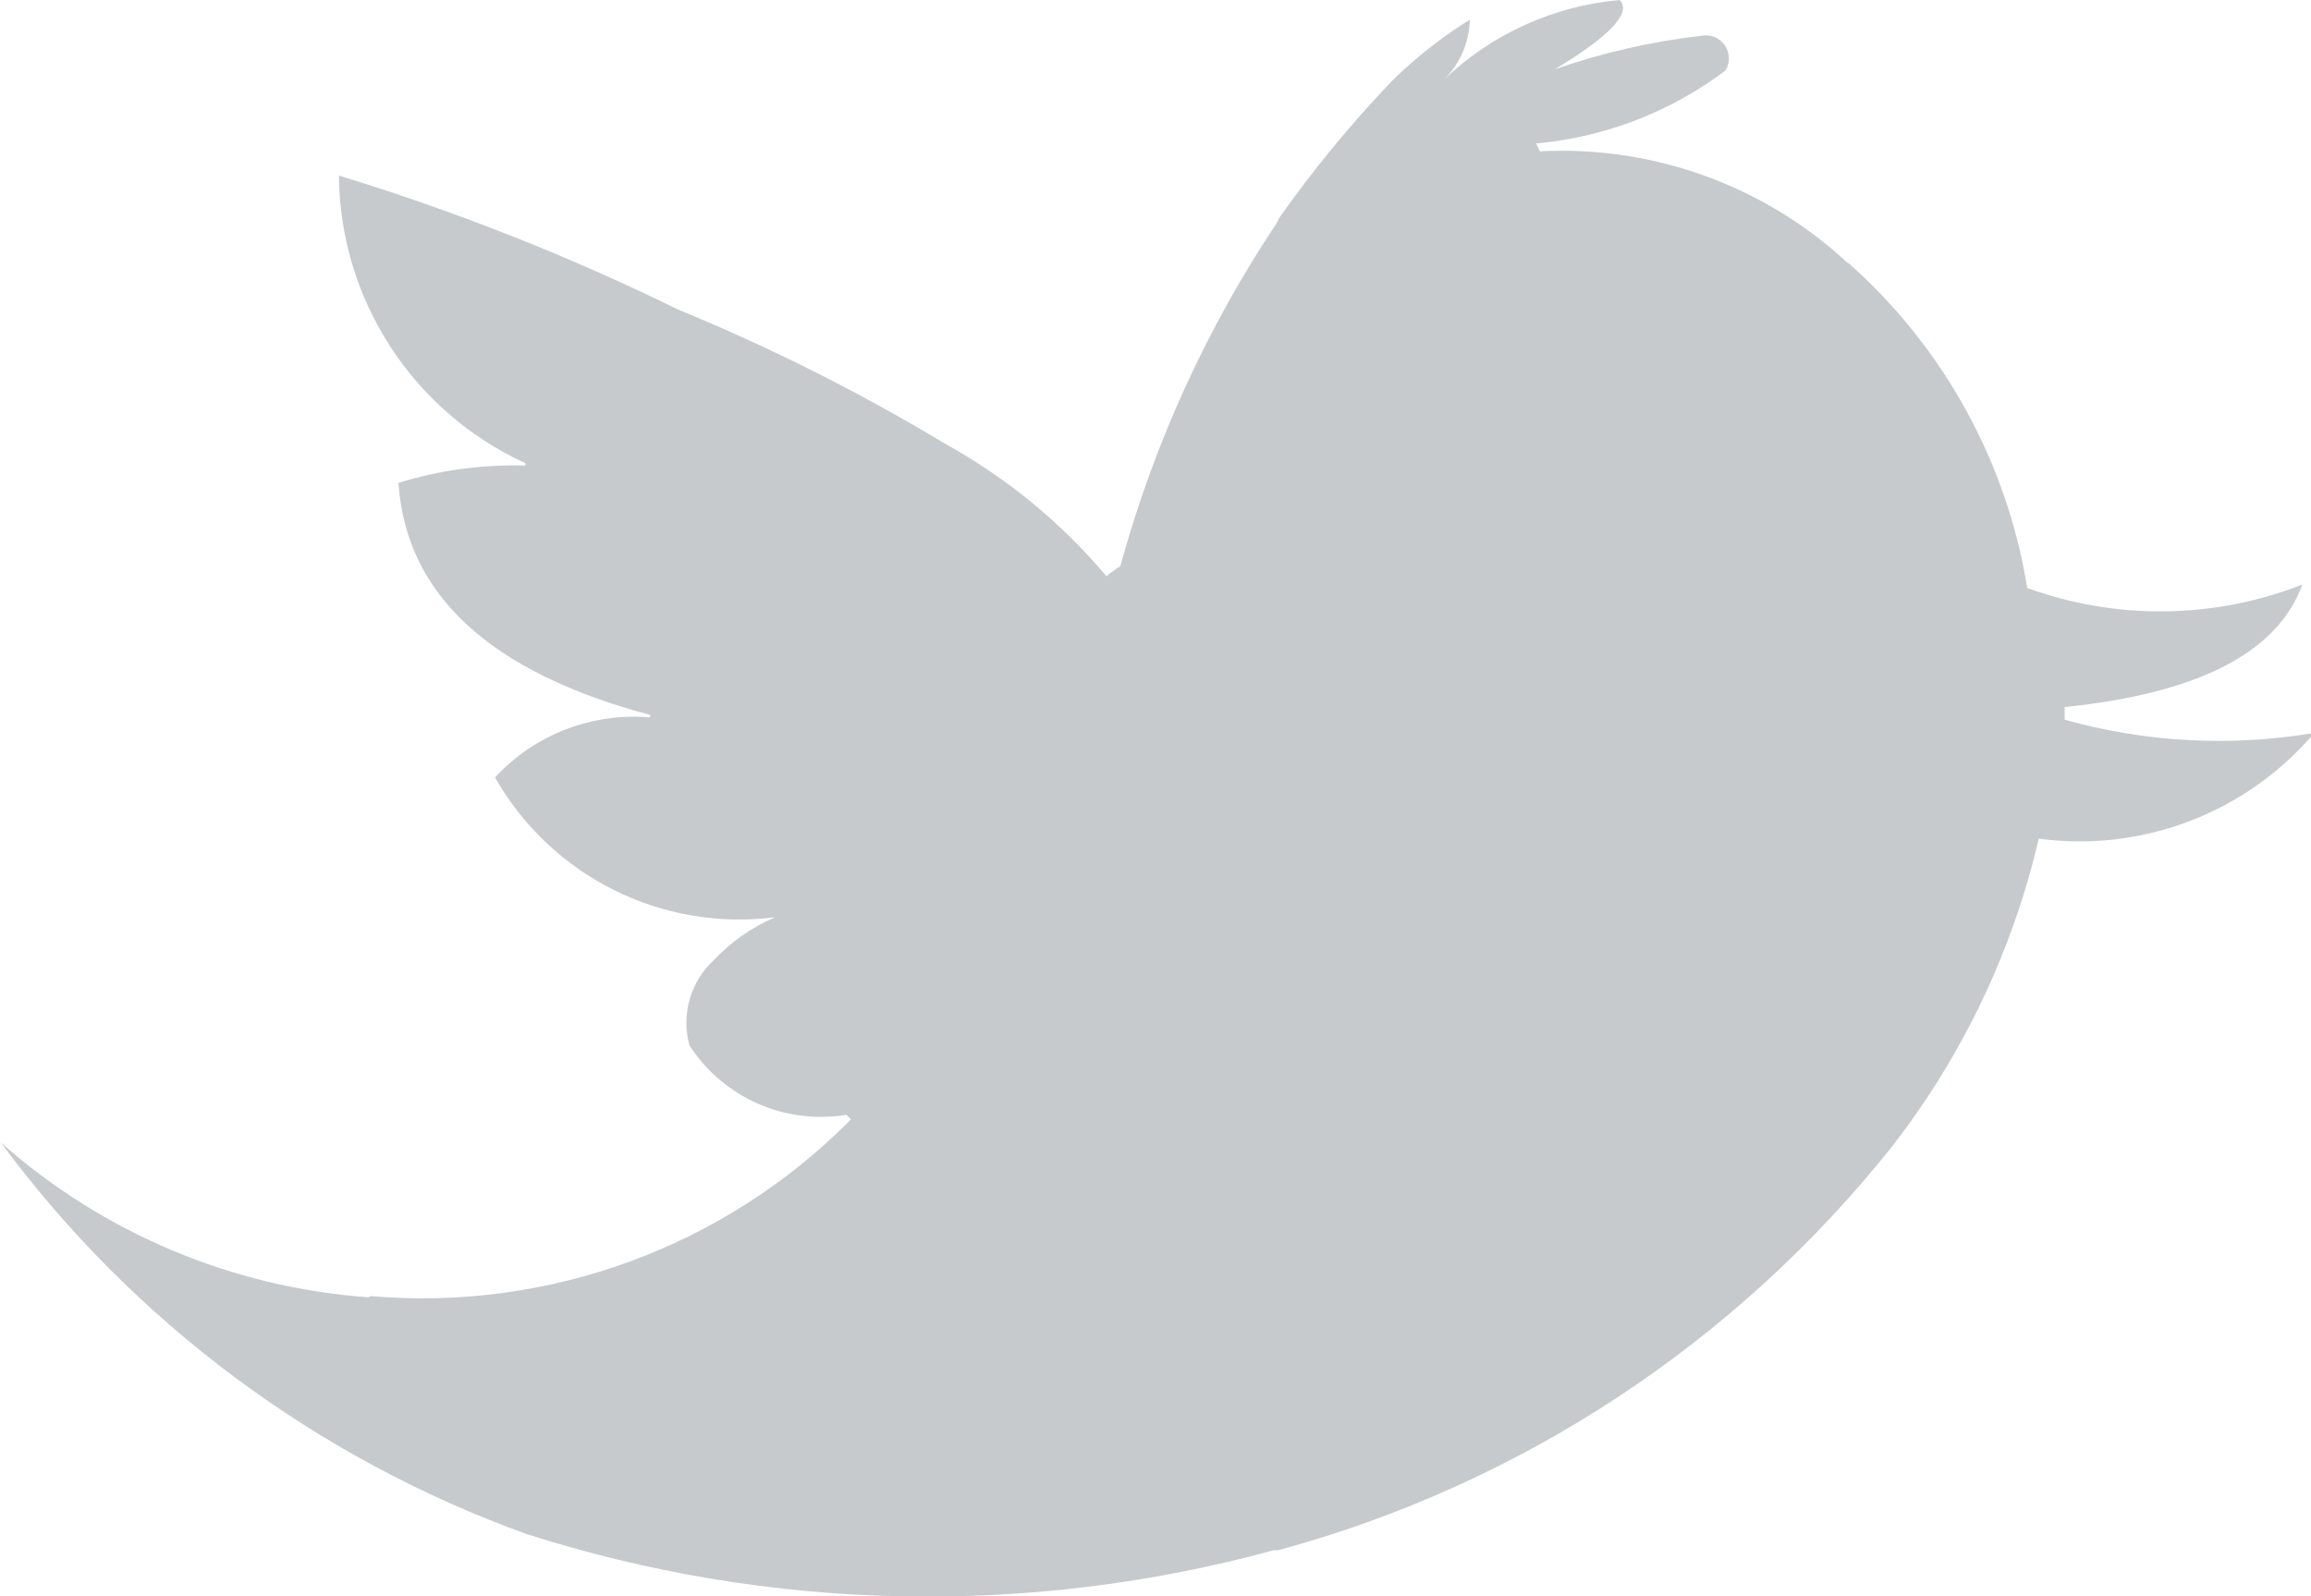
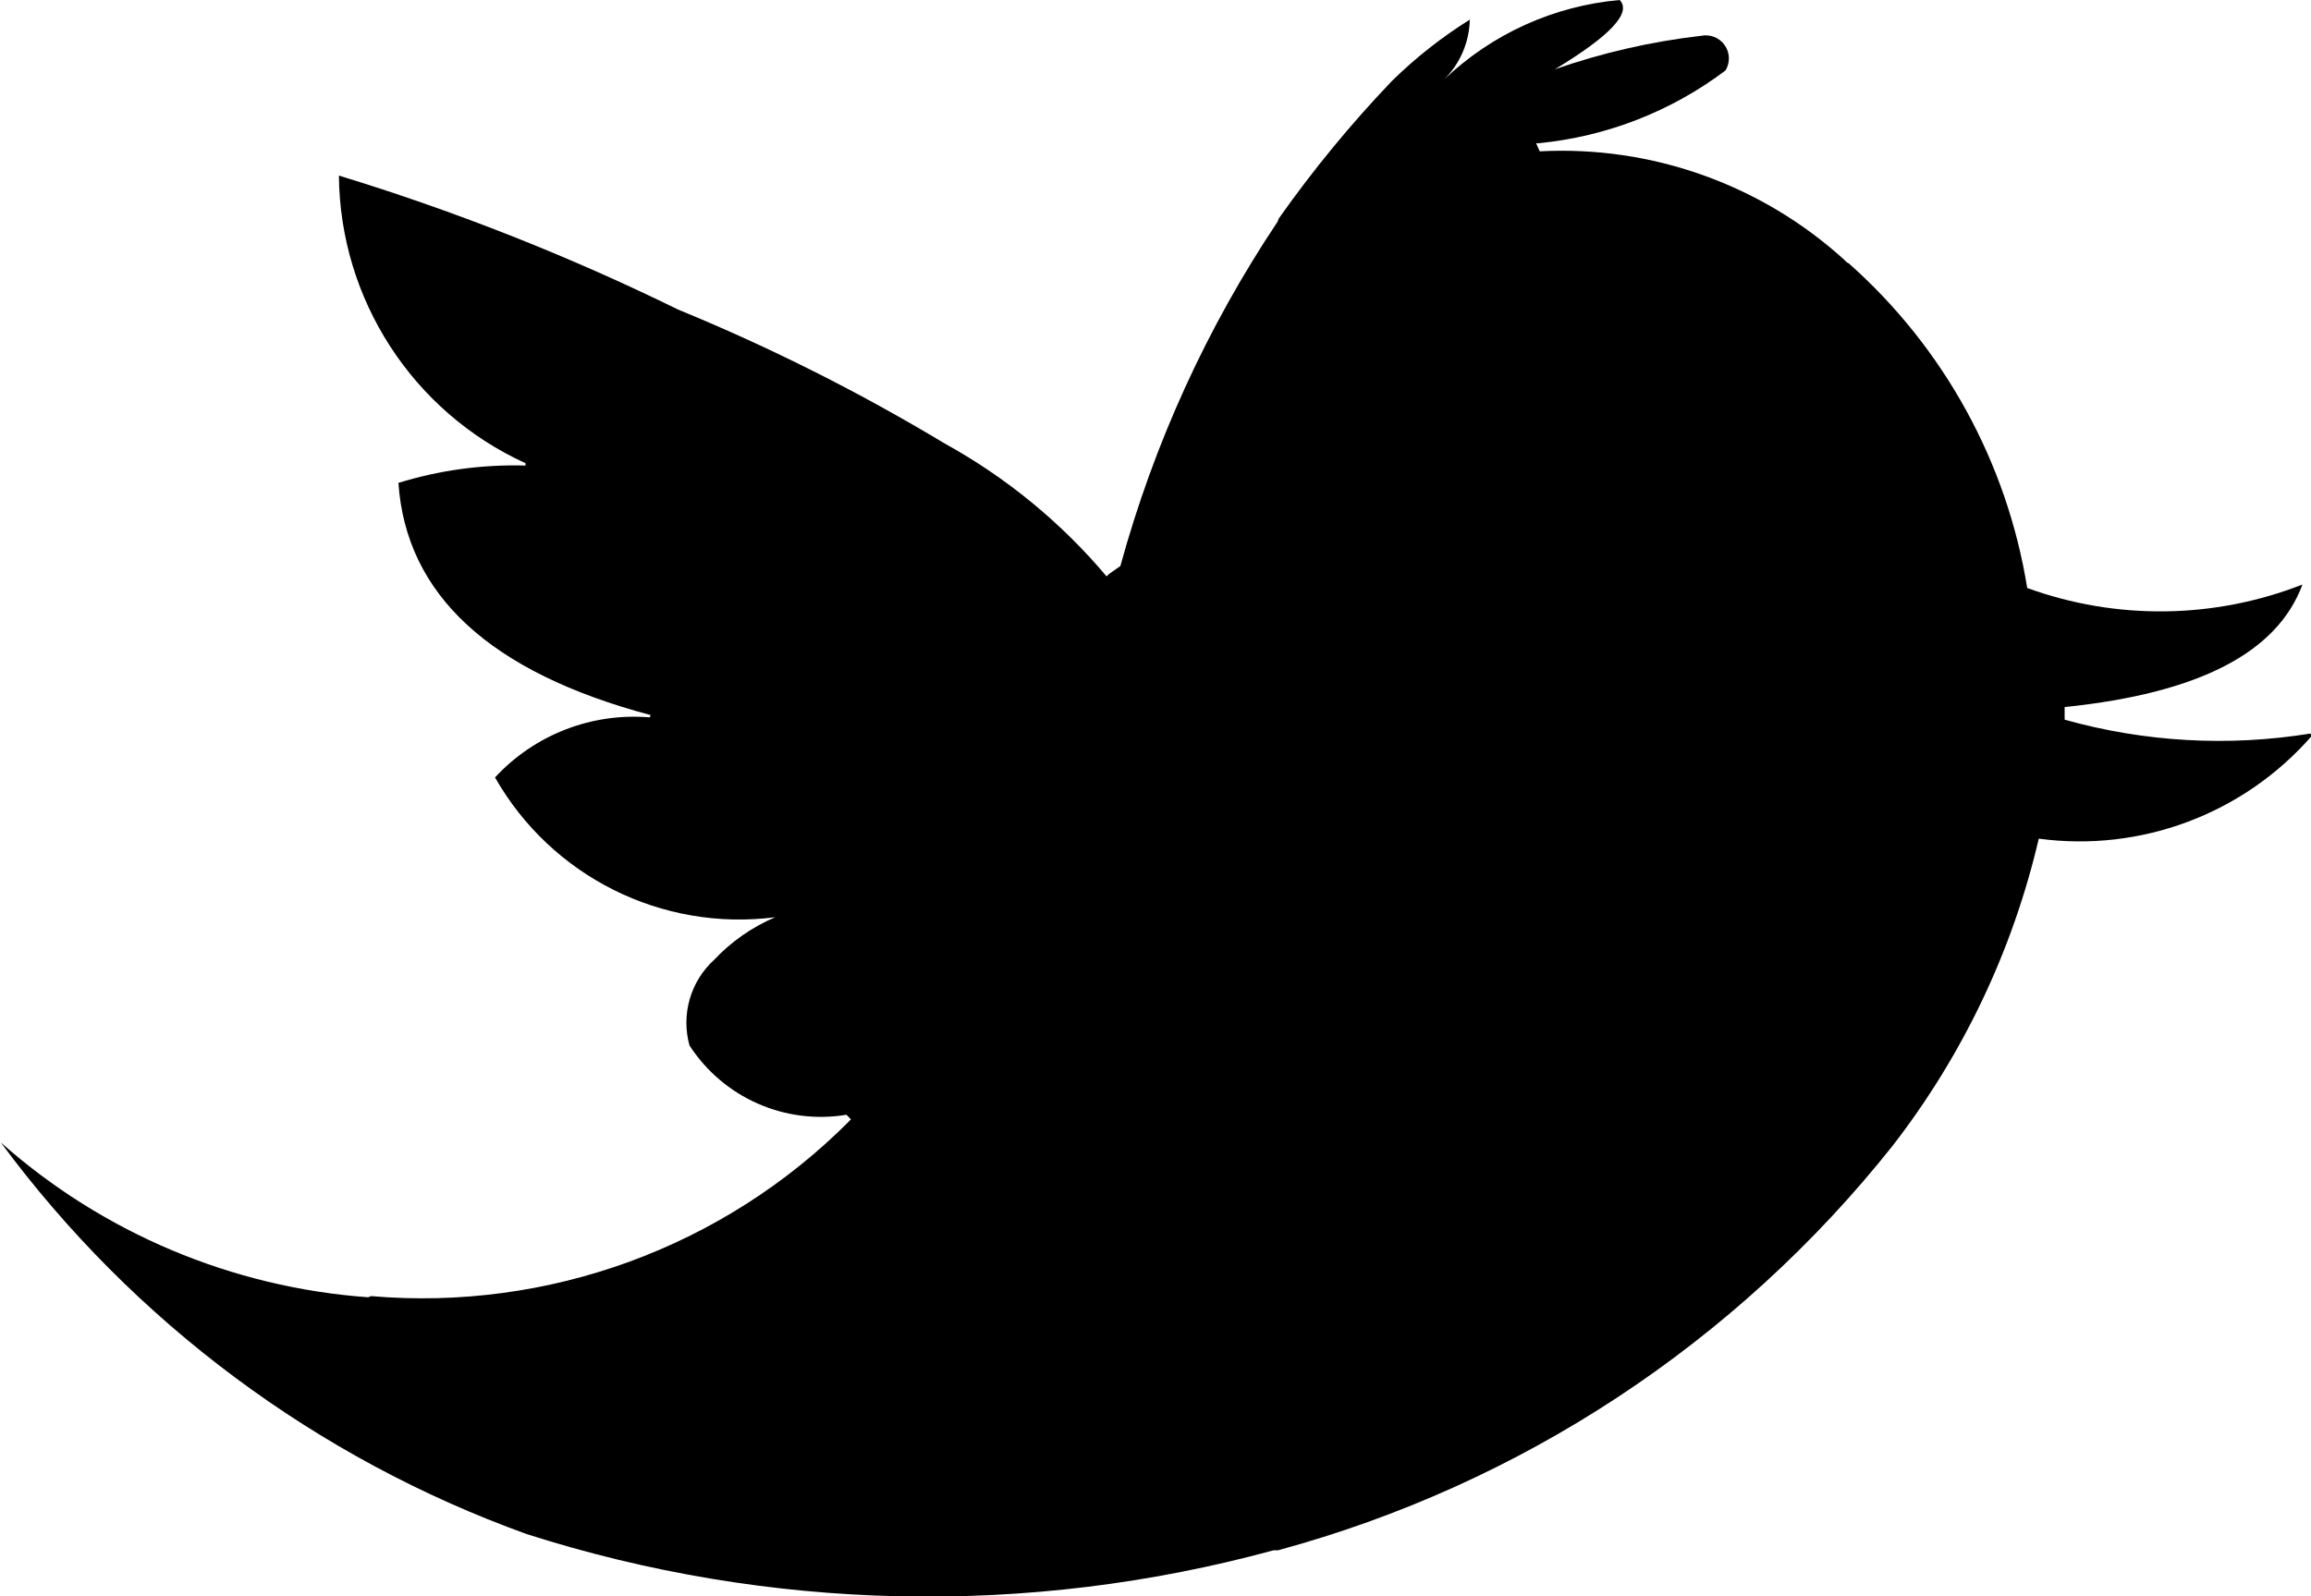
<svg xmlns="http://www.w3.org/2000/svg" width="20" height="13.81" viewBox="0 0 20 13.81">
  <defs>
-     <style>
-       .cls-1 {
-         fill: #c6cacc;
-         fill-rule: evenodd;
-       }
-     </style>
+ 
  </defs>
  <path class="cls-1" d="M435,2799.28a0.1,0.1,0,0,1-.038-0.03,3.636,3.636,0,0,0-2.637-.94l-0.031-.07h0.019a3.2,3.2,0,0,0,1.62-.63,0.2,0.2,0,0,0-.211-0.3,5.85,5.85,0,0,0-1.266.29q0.72-.435.561-0.6a2.523,2.523,0,0,0-1.521.69,0.753,0.753,0,0,0,.224-0.52,3.959,3.959,0,0,0-.673.53,10.371,10.371,0,0,0-.979,1.19l-0.012.03a10.225,10.225,0,0,0-1.36,2.98l-0.1.07-0.019.02a4.966,4.966,0,0,0-1.4-1.15,17.009,17.009,0,0,0-2.308-1.16,19.843,19.843,0,0,0-2.936-1.16,2.763,2.763,0,0,0,1.615,2.49v0.02a3.411,3.411,0,0,0-1.1.15q0.1,1.455,2.182,2.01l-0.006.02a1.638,1.638,0,0,0-1.34.52,2.431,2.431,0,0,0,2.425,1.21,1.575,1.575,0,0,0-.53.37,0.737,0.737,0,0,0-.212.74,1.354,1.354,0,0,0,1.359.6h0l0.038,0.04c-0.007.01-.013,0.01-0.019,0.02a5.213,5.213,0,0,1-4.134,1.51l-0.025.01a5.372,5.372,0,0,1-3.179-1.34,9.782,9.782,0,0,0,4.551,3.39,11.389,11.389,0,0,0,6.465.14h0.038a10.2,10.2,0,0,0,5.317-3.5,6.889,6.889,0,0,0,1.266-2.66,2.665,2.665,0,0,0,2.363-.89l-0.012-.02a4.945,4.945,0,0,1-2.127-.12v-0.11h0.007c1.154-.12,1.833-0.47,2.051-1.06a3.371,3.371,0,0,1-2.382.03A4.77,4.77,0,0,0,435,2799.28Z" transform="translate(-419 -2797)" />
</svg>
